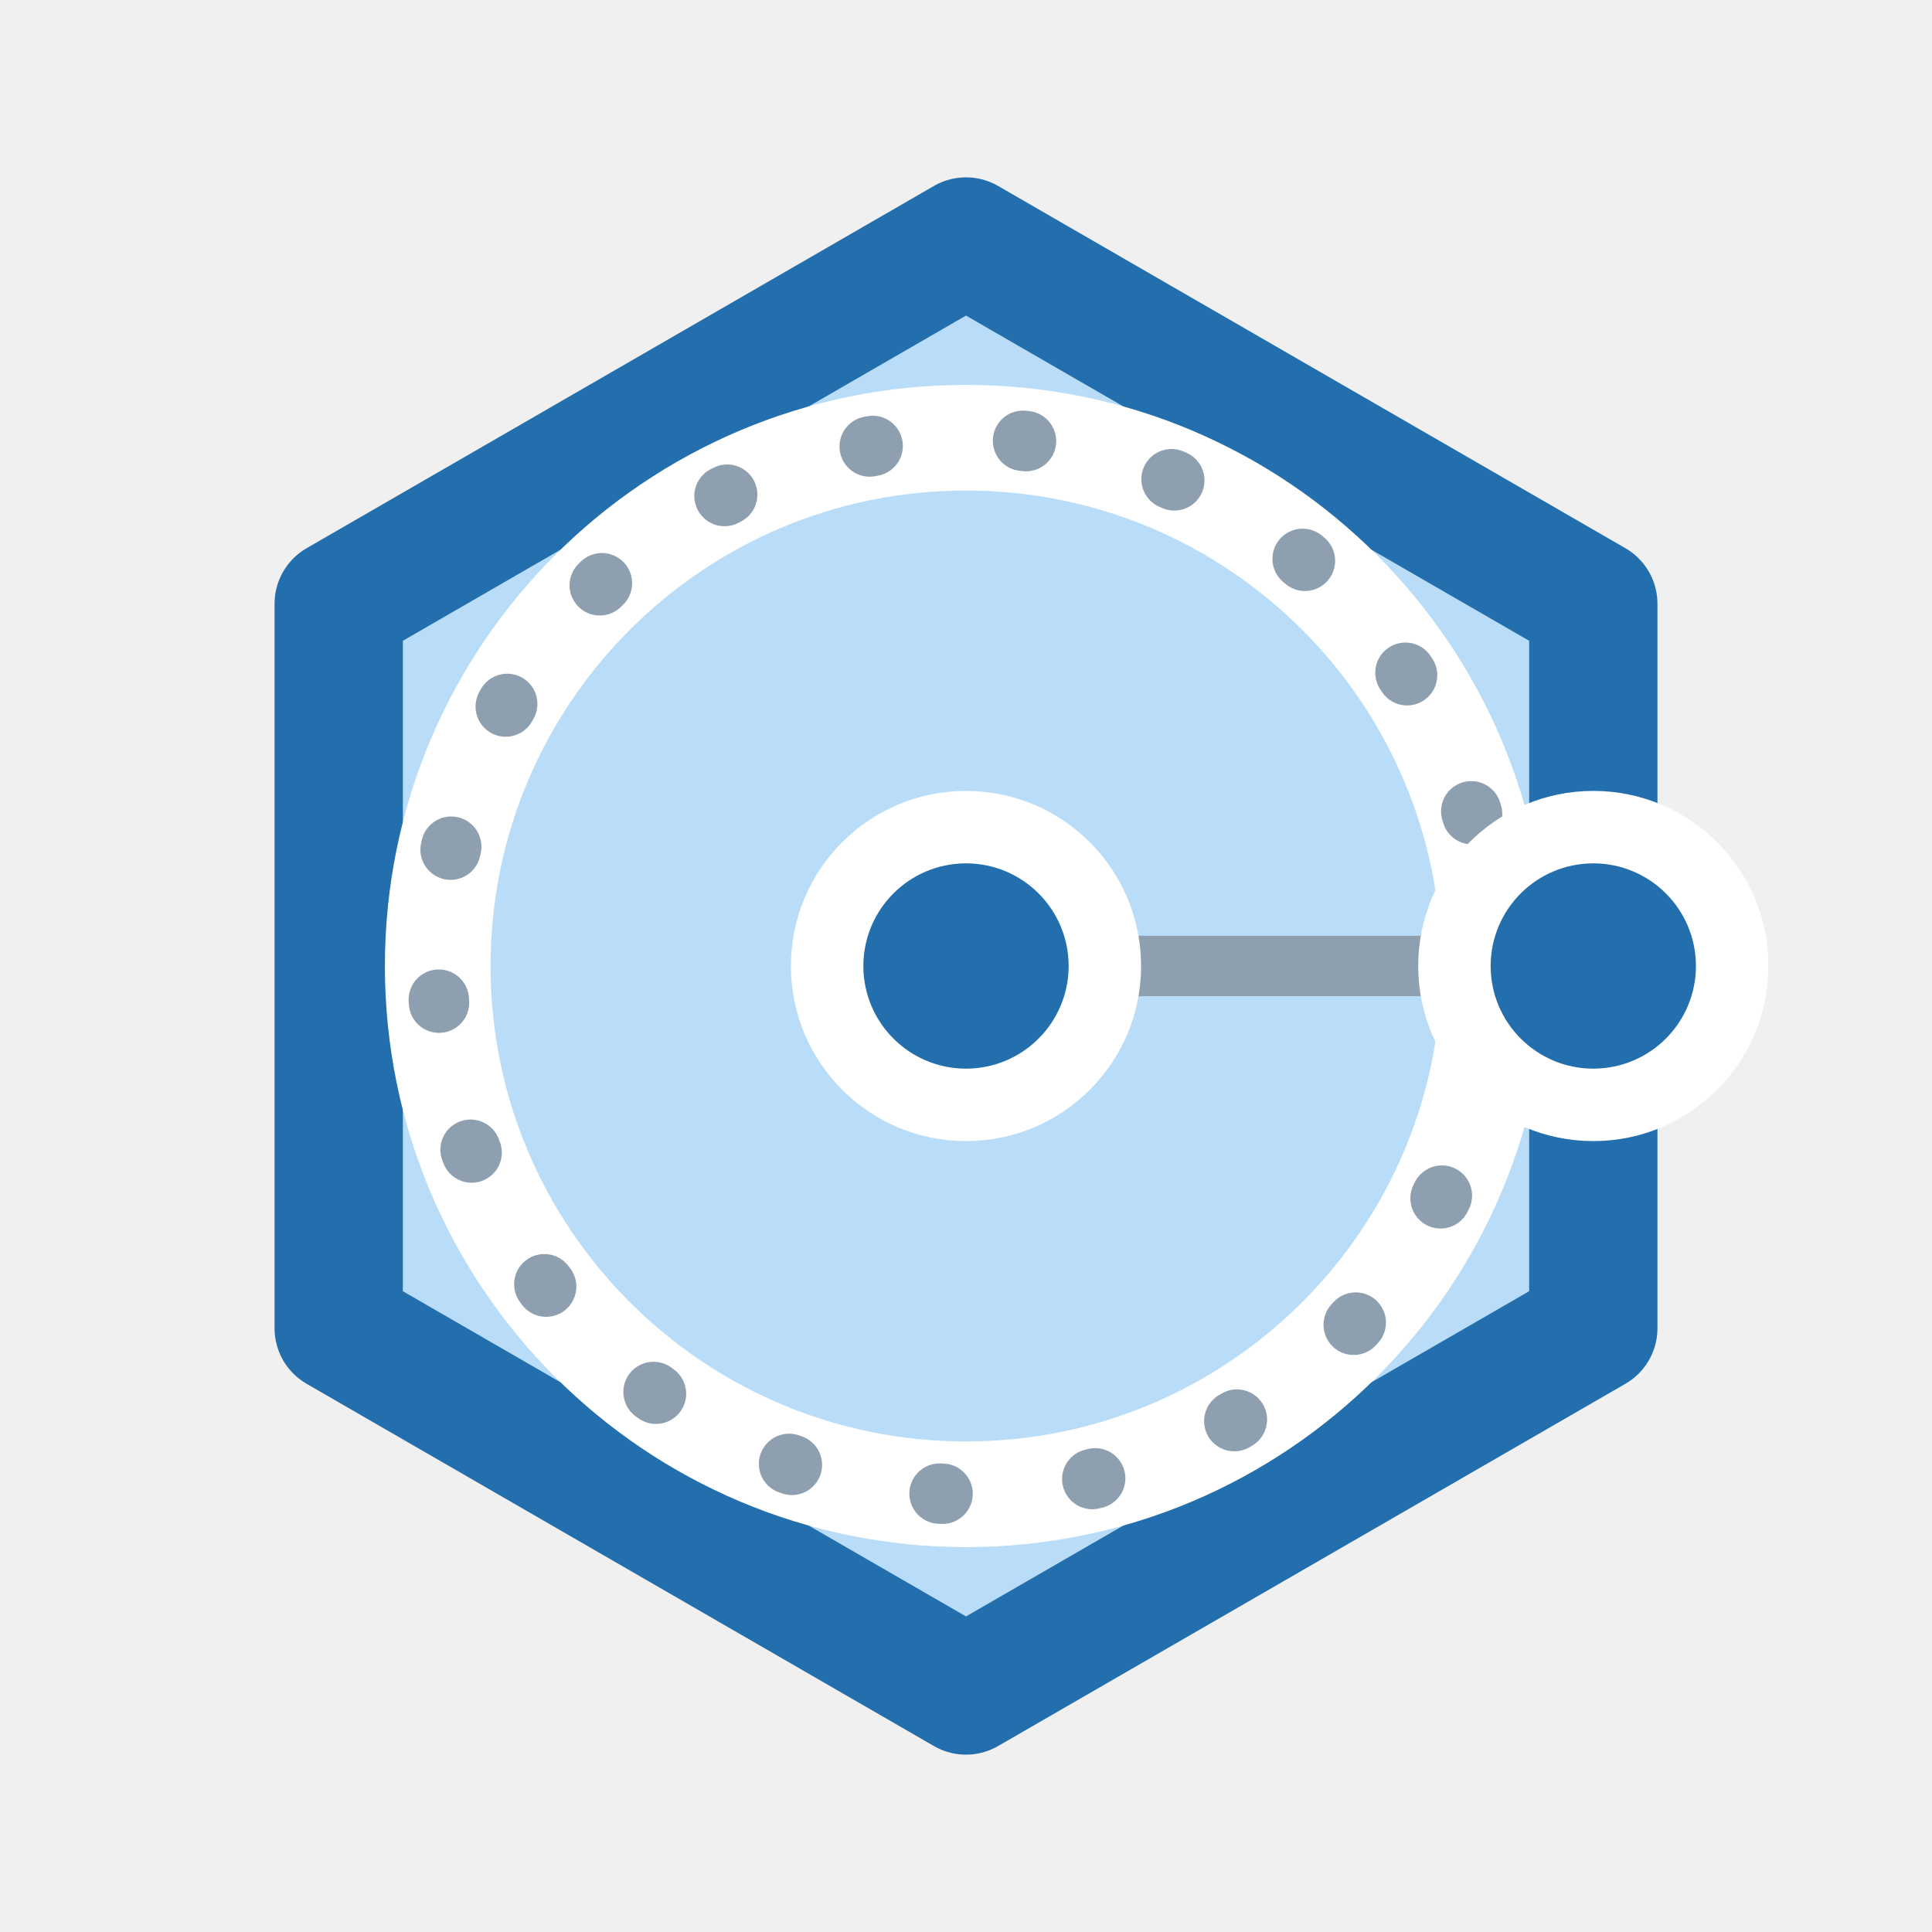
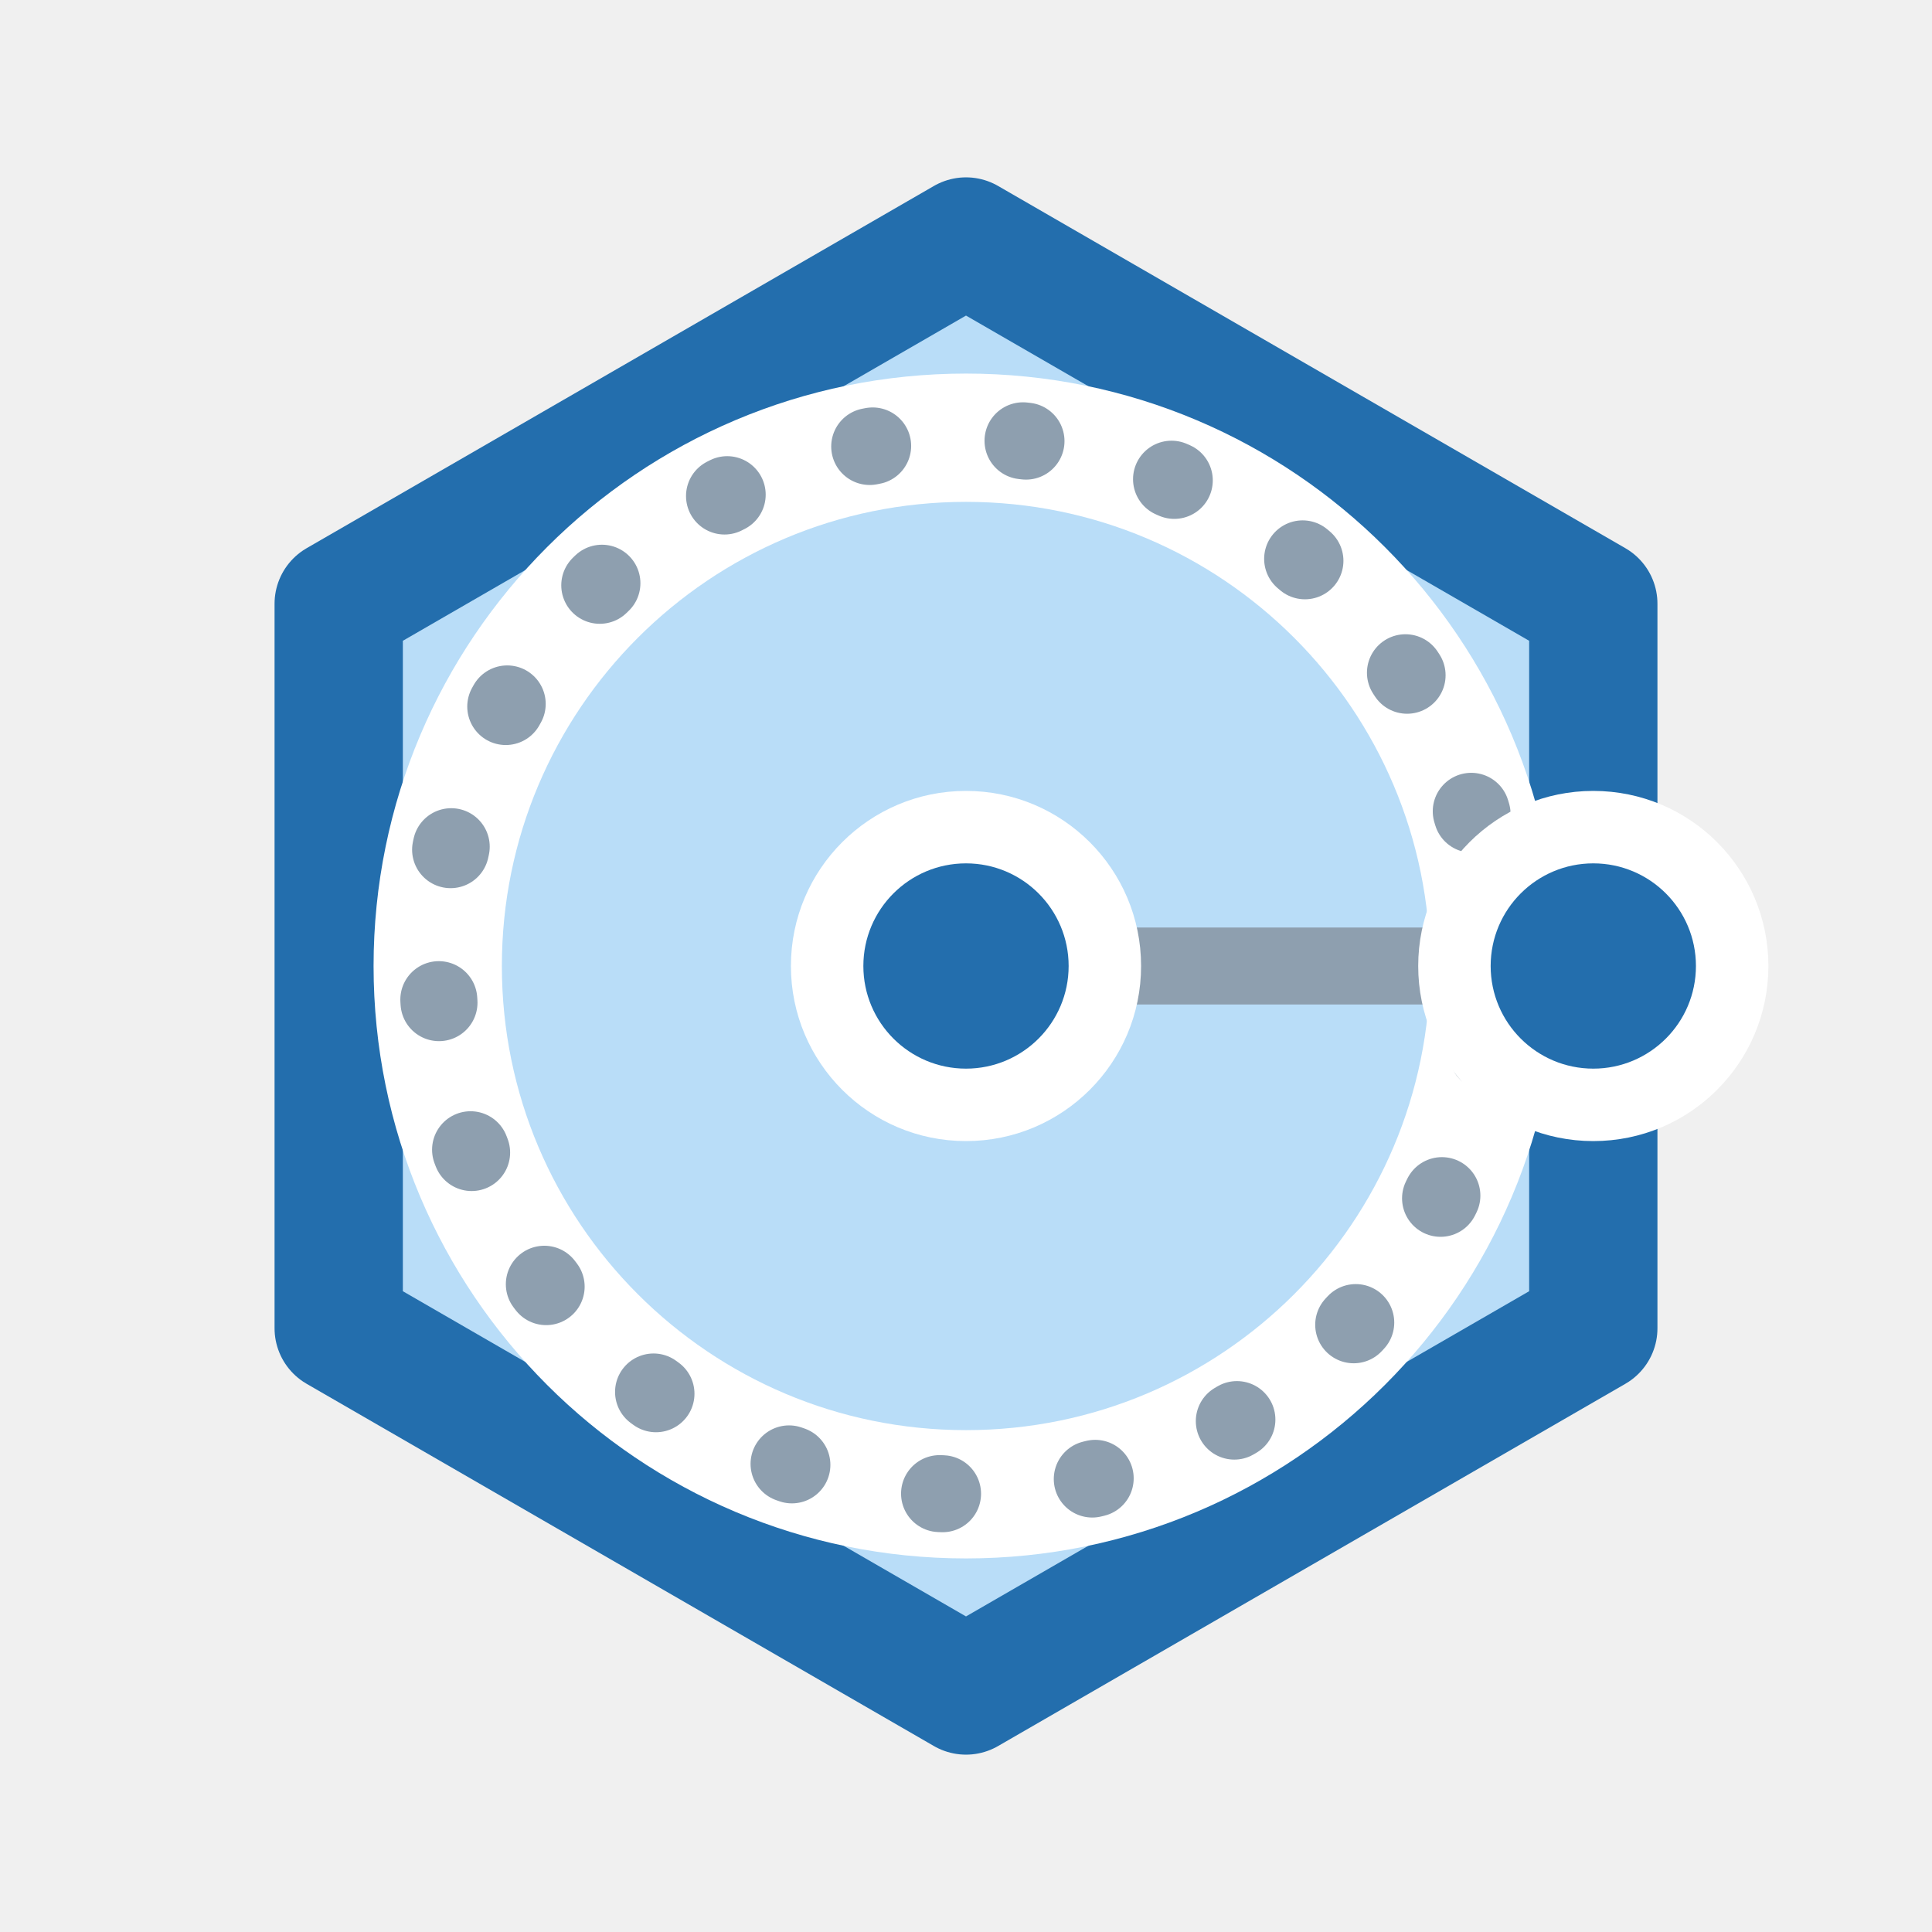
<svg xmlns="http://www.w3.org/2000/svg" viewBox="0 0 64 64">
  <path d="M32 8L52.78 20L52.78 44L32 56L11.22 44L11.22 20Z" fill="#b9ddf8" stroke="#236ead" stroke-width="4.25" stroke-linejoin="round" stroke-linecap="round" />
-   <path d="M49.5 32A17.5 17.5 0 1 0 14.5 32A17.5 17.5 0 1 0 49.5 32Z" fill="none" stroke="#ffffff" stroke-width="3.5" stroke-linejoin="round" stroke-linecap="round" />
-   <path d="M49.5 32A17.5 17.5 0 1 0 14.5 32A17.5 17.5 0 1 0 49.5 32Z" fill="none" stroke="#8e9faf" stroke-width="2" stroke-linejoin="round" stroke-linecap="round" stroke-dasharray="0.1 5" />
-   <path d="M32 32L52.78 32" fill="none" stroke="#8e9faf" stroke-width="2" stroke-linejoin="round" stroke-linecap="round" />
+   <path d="M49.5 32A17.5 17.5 0 1 0 14.5 32A17.5 17.5 0 1 0 49.5 32Z" fill="none" stroke="#ffffff" stroke-width="4.25" stroke-linejoin="round" stroke-linecap="round" />
+   <path d="M49.5 32A17.5 17.5 0 1 0 14.5 32A17.5 17.5 0 1 0 49.5 32Z" fill="none" stroke="#8e9faf" stroke-width="2.55" stroke-linejoin="round" stroke-linecap="round" stroke-dasharray="0.1 5" />
+   <path d="M32 32L52.78 32" fill="none" stroke="#8e9faf" stroke-width="2.55" stroke-linejoin="round" stroke-linecap="round" />
  <circle cx="32" cy="32" r="5.8" fill="#ffffff" />
  <circle cx="32" cy="32" r="3.4" fill="#236ead" />
  <circle cx="52.78" cy="32" r="5.8" fill="#ffffff" />
  <circle cx="52.78" cy="32" r="3.4" fill="#236ead" />
</svg>
